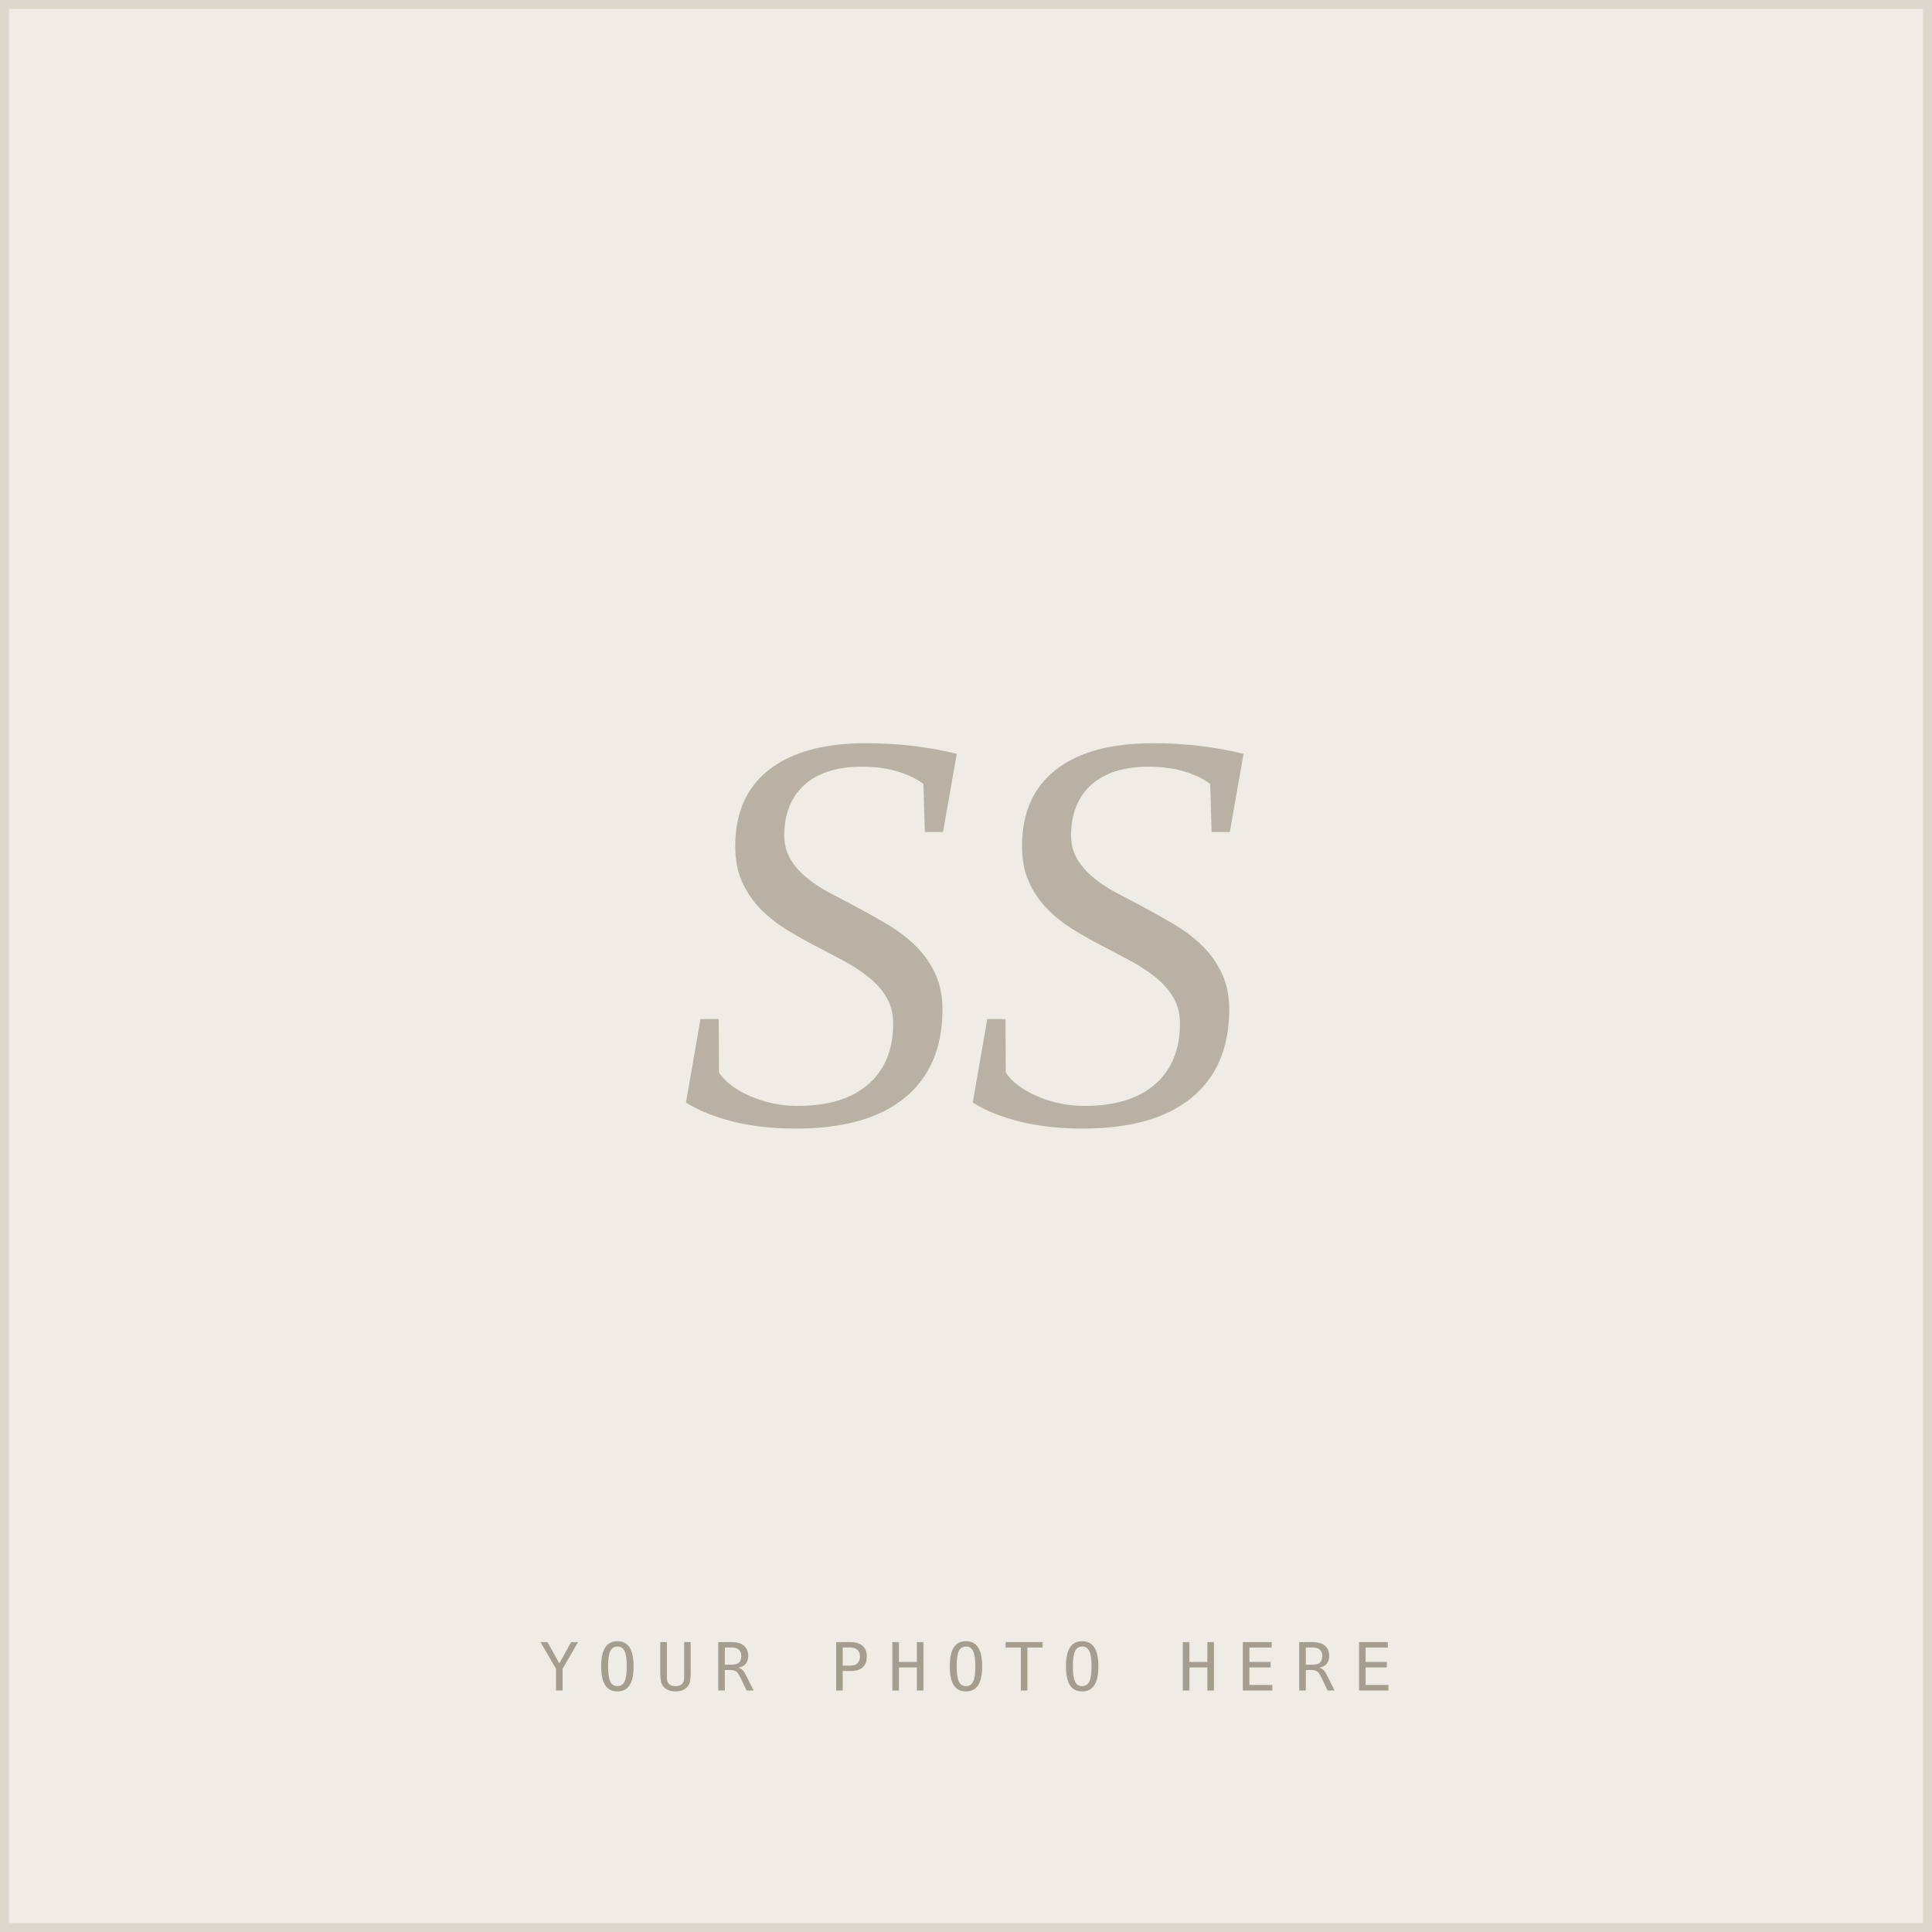
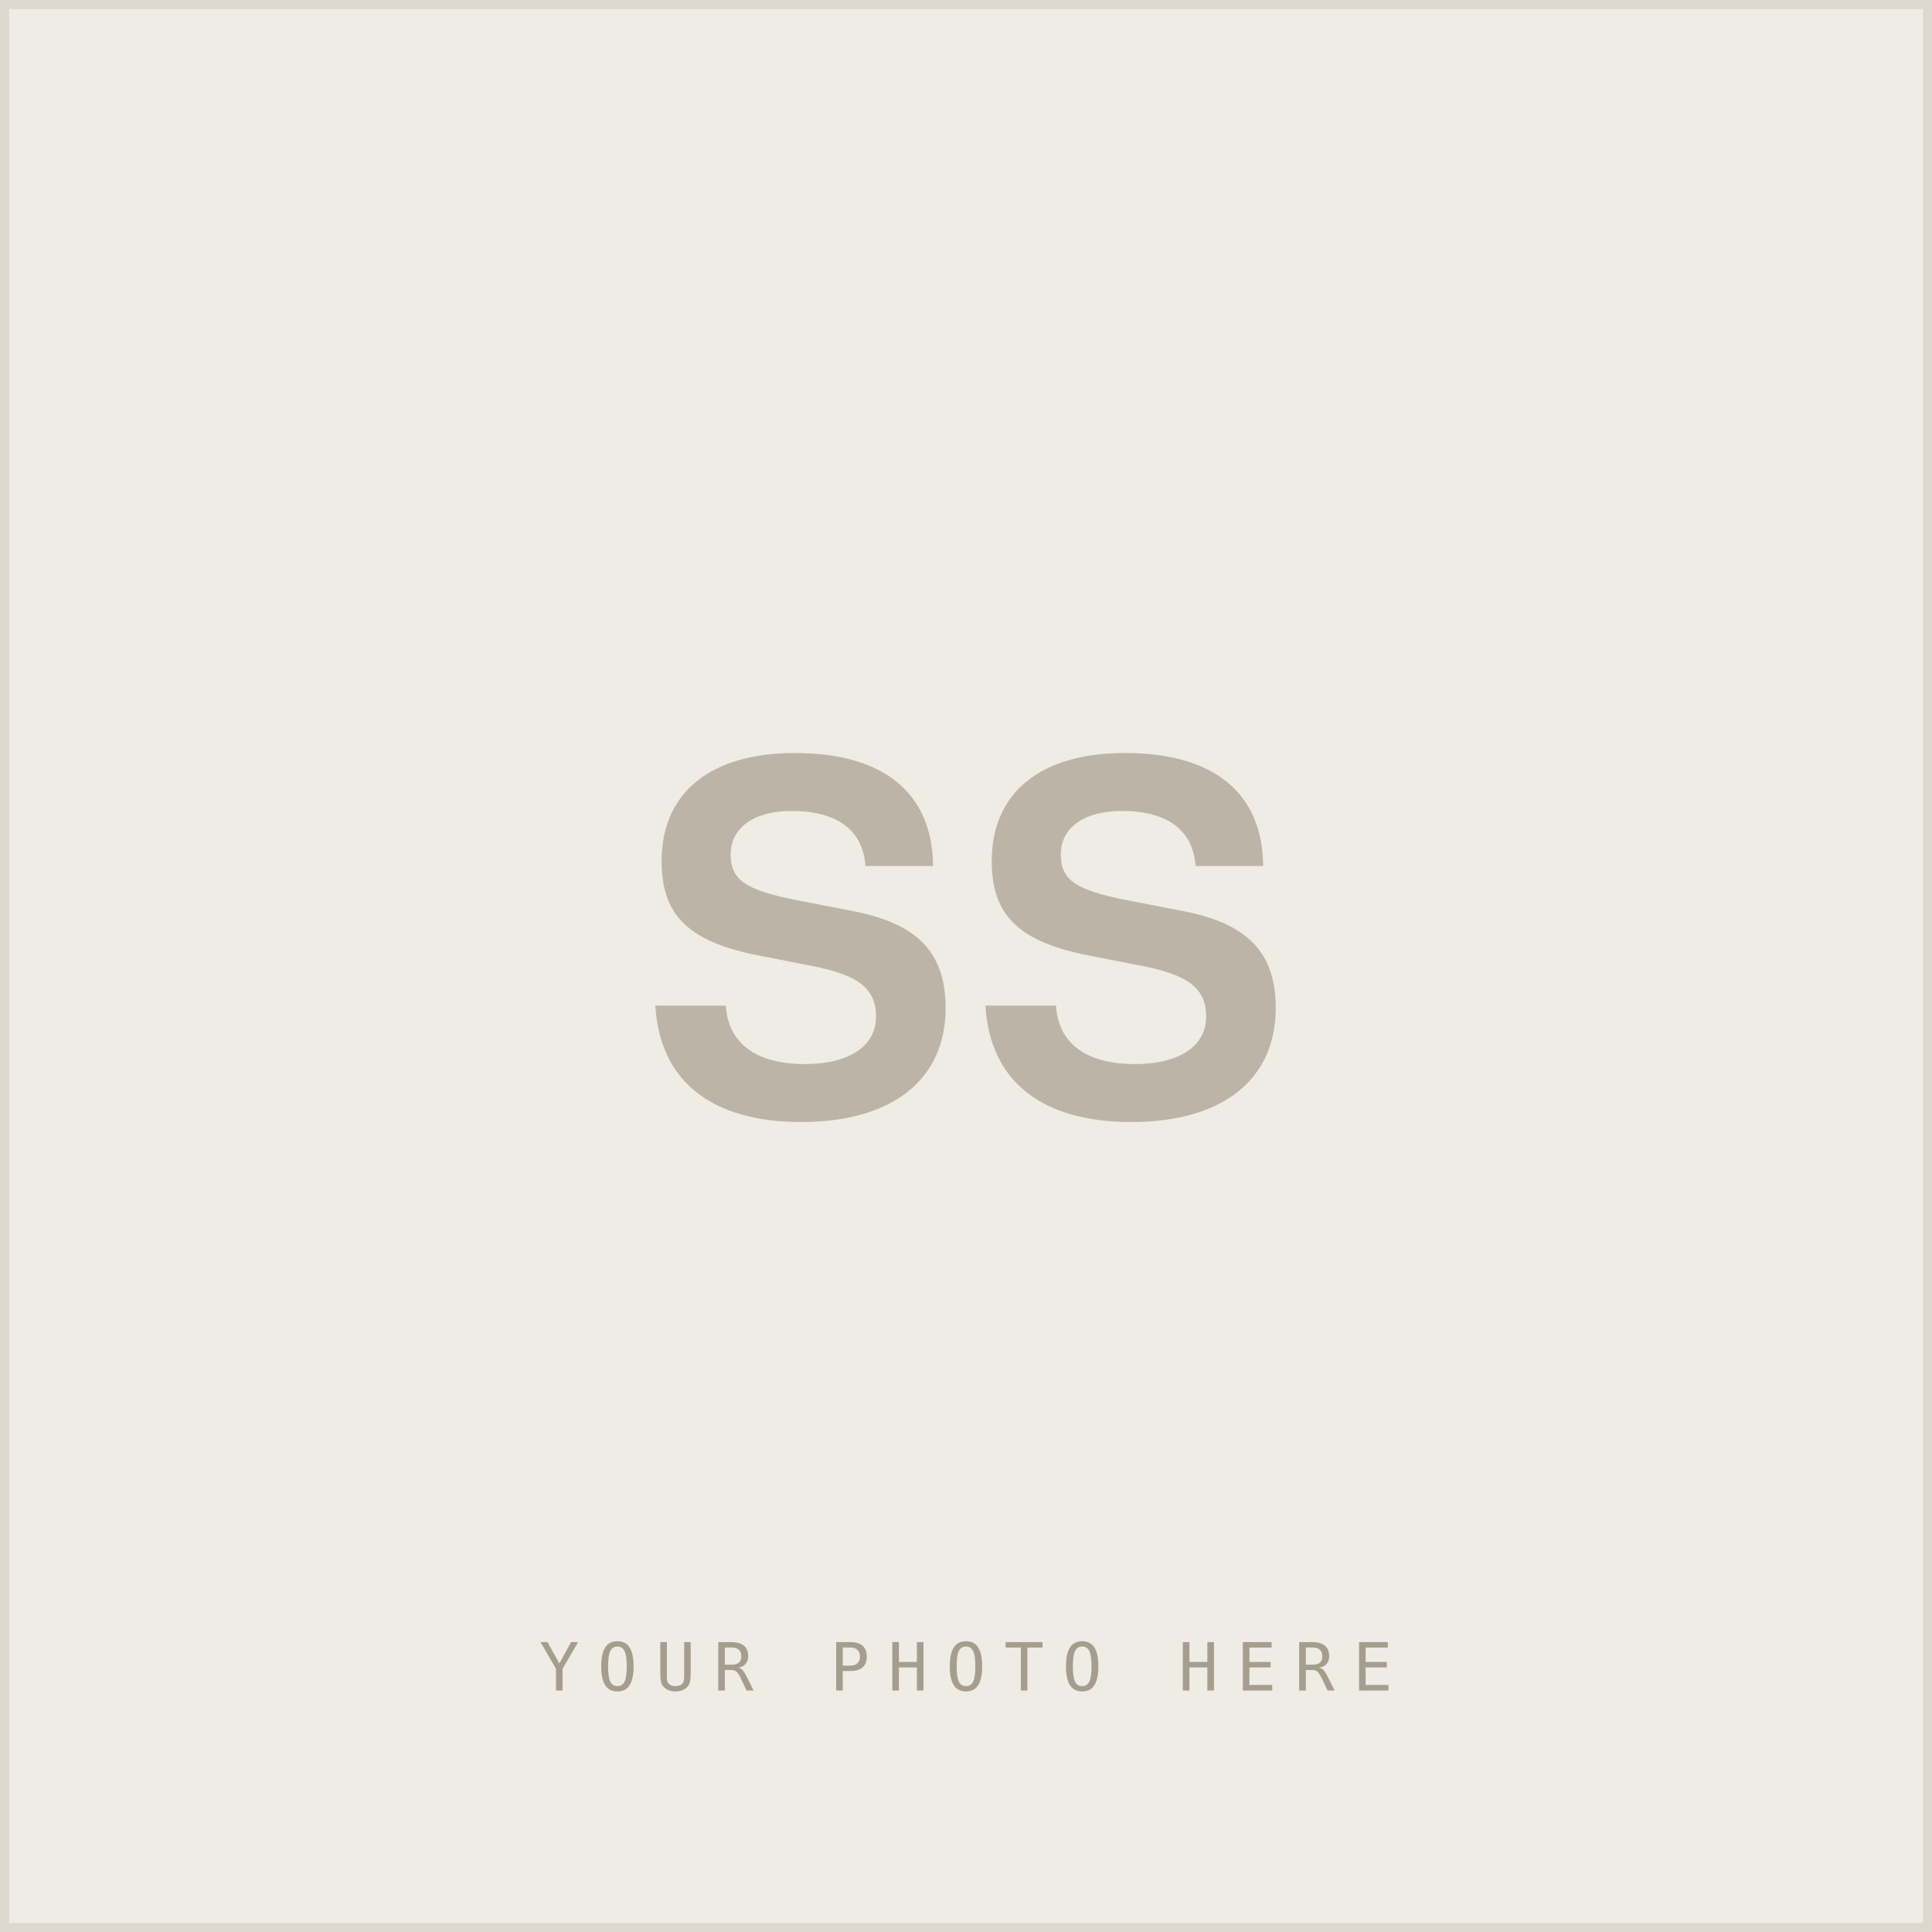
<svg xmlns="http://www.w3.org/2000/svg" viewBox="0 0 640 640">
  <rect width="640" height="640" fill="#EFECE5" />
  <rect x="1.5" y="1.5" width="637" height="637" fill="none" stroke="#DDD8CE" stroke-width="3" />
-   <text x="320" y="372" text-anchor="middle" font-family="Georgia, 'Times New Roman', serif" font-style="italic" font-size="190" fill="#B9B2A4">SS</text>
+   <text x="320" y="368" text-anchor="middle" font-family="system-ui, -apple-system, 'Segoe UI', Helvetica, Arial, sans-serif" font-weight="700" font-size="160" letter-spacing="2" fill="#BCB5A7">SS</text>
  <text x="320" y="560" text-anchor="middle" font-family="Menlo, Consolas, monospace" font-size="22" letter-spacing="6" fill="#A59E8F">YOUR PHOTO HERE</text>
</svg>
